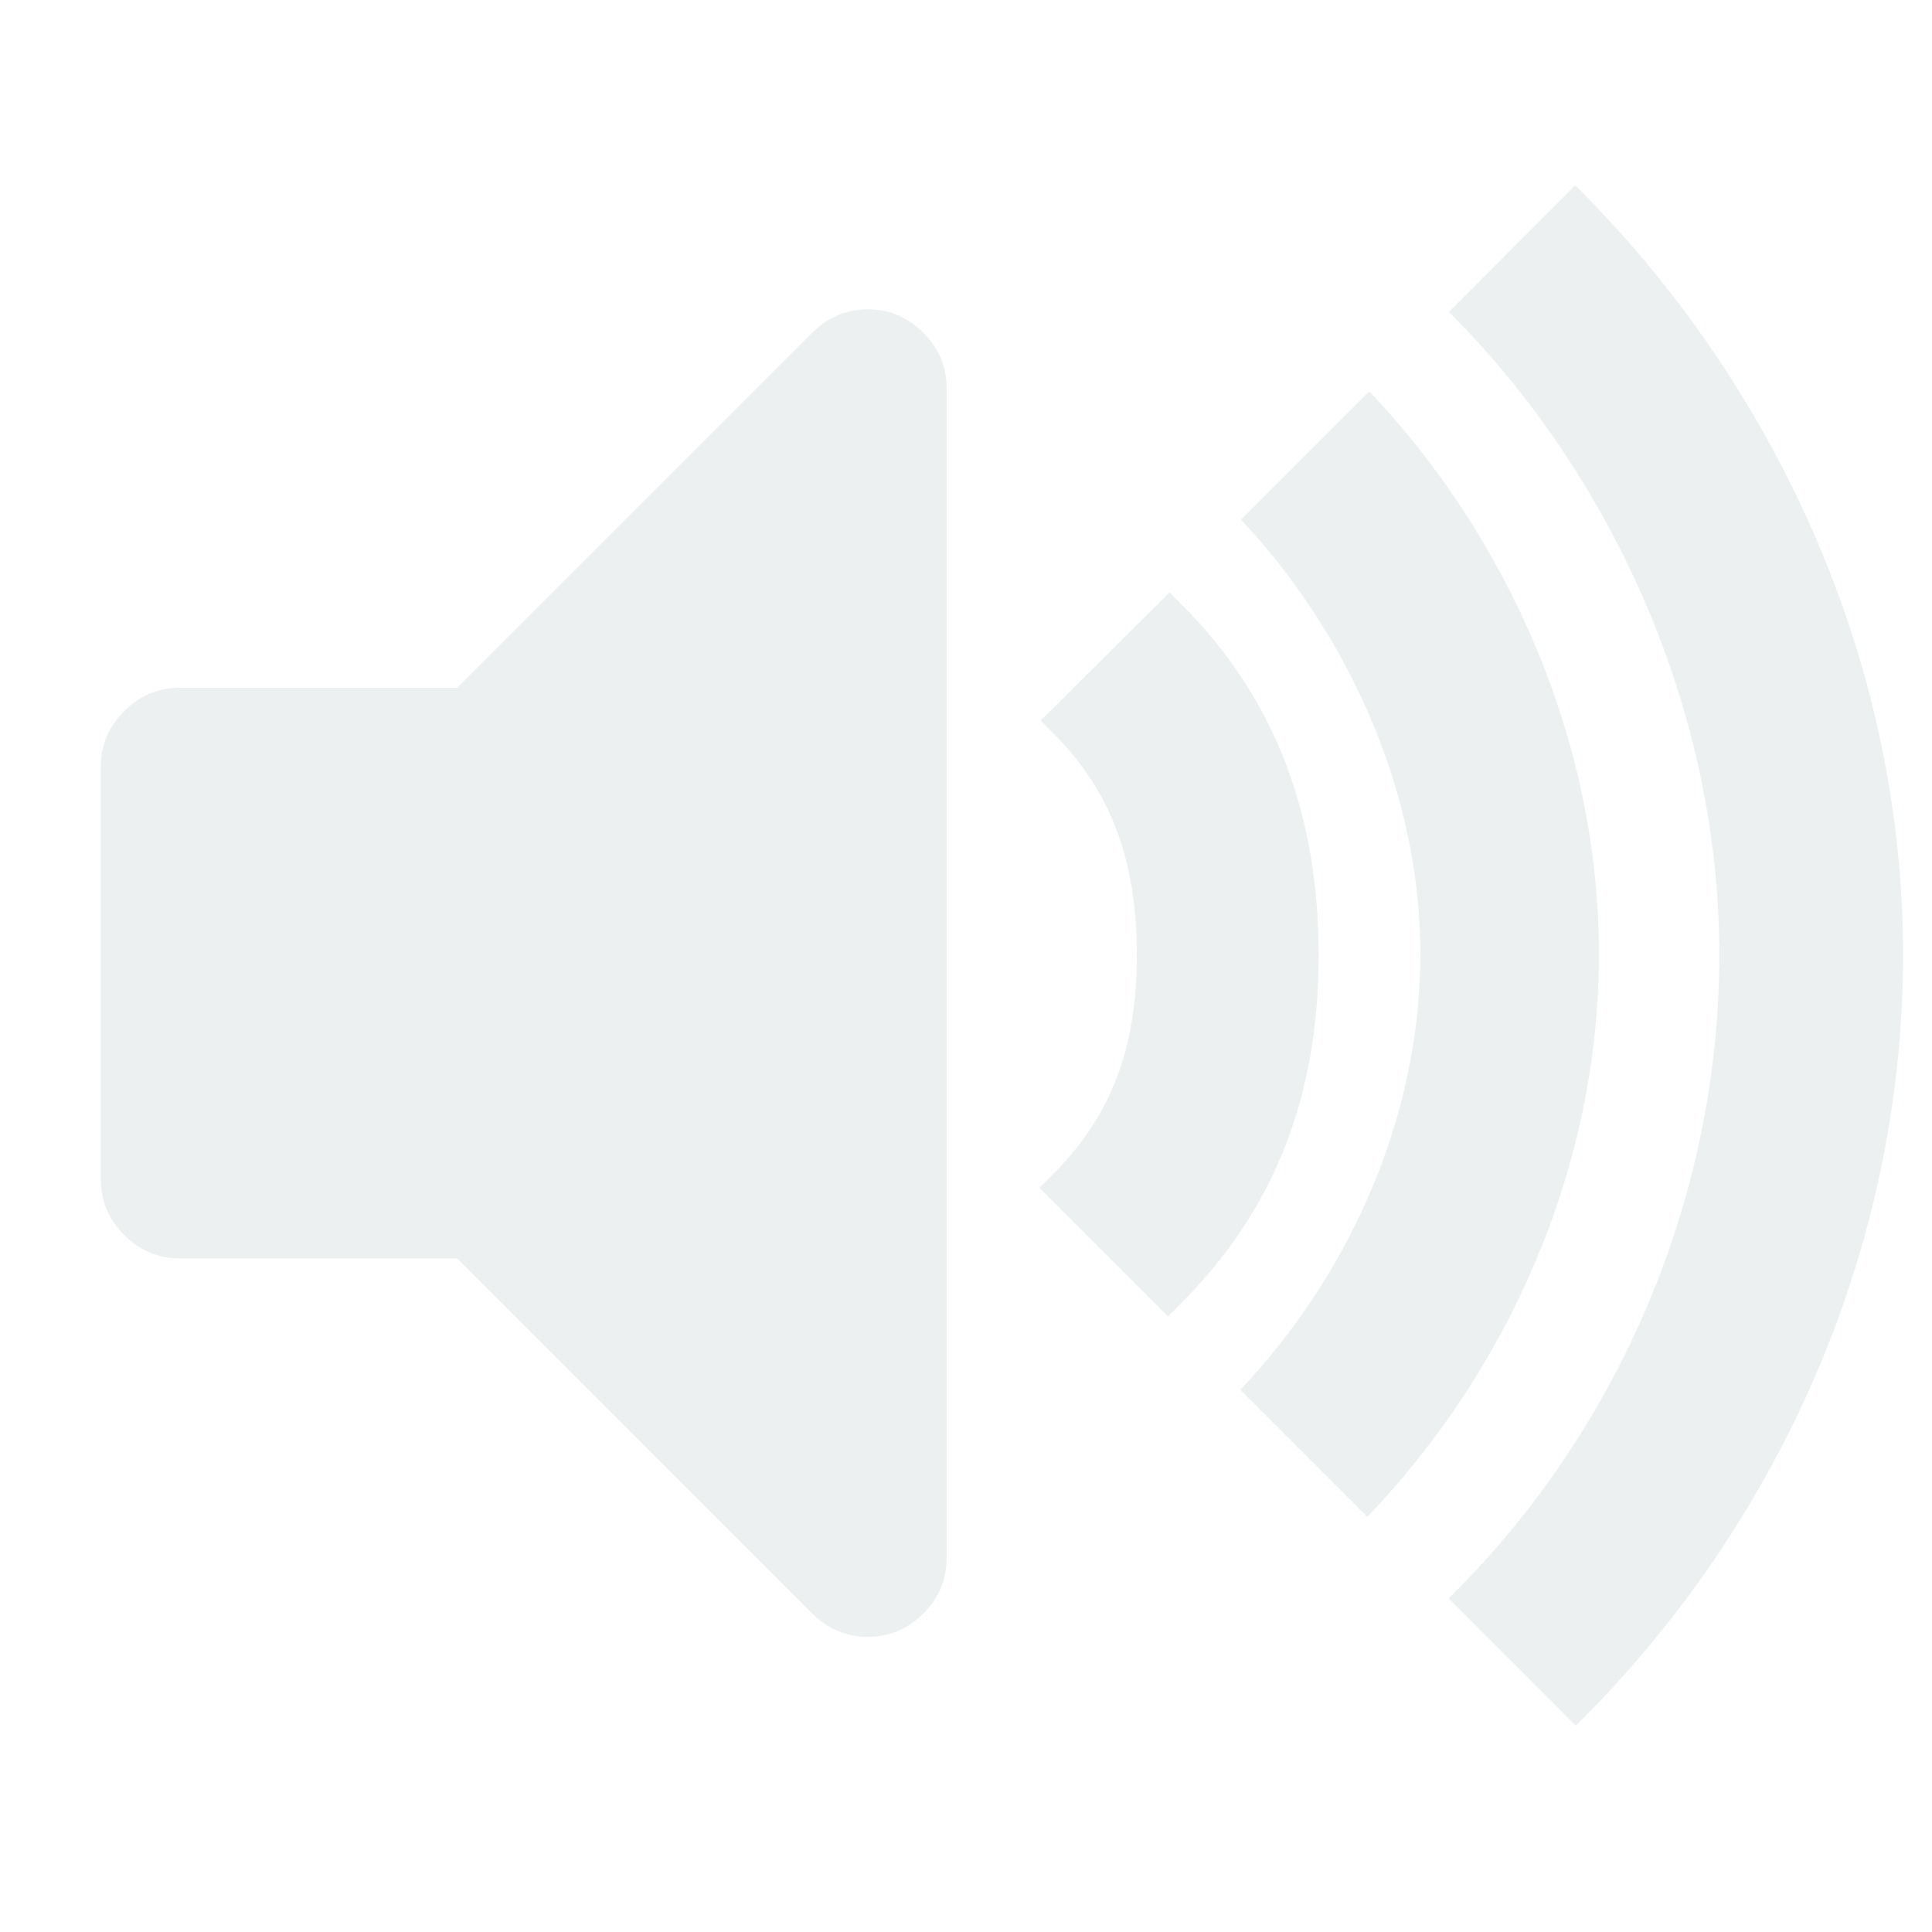
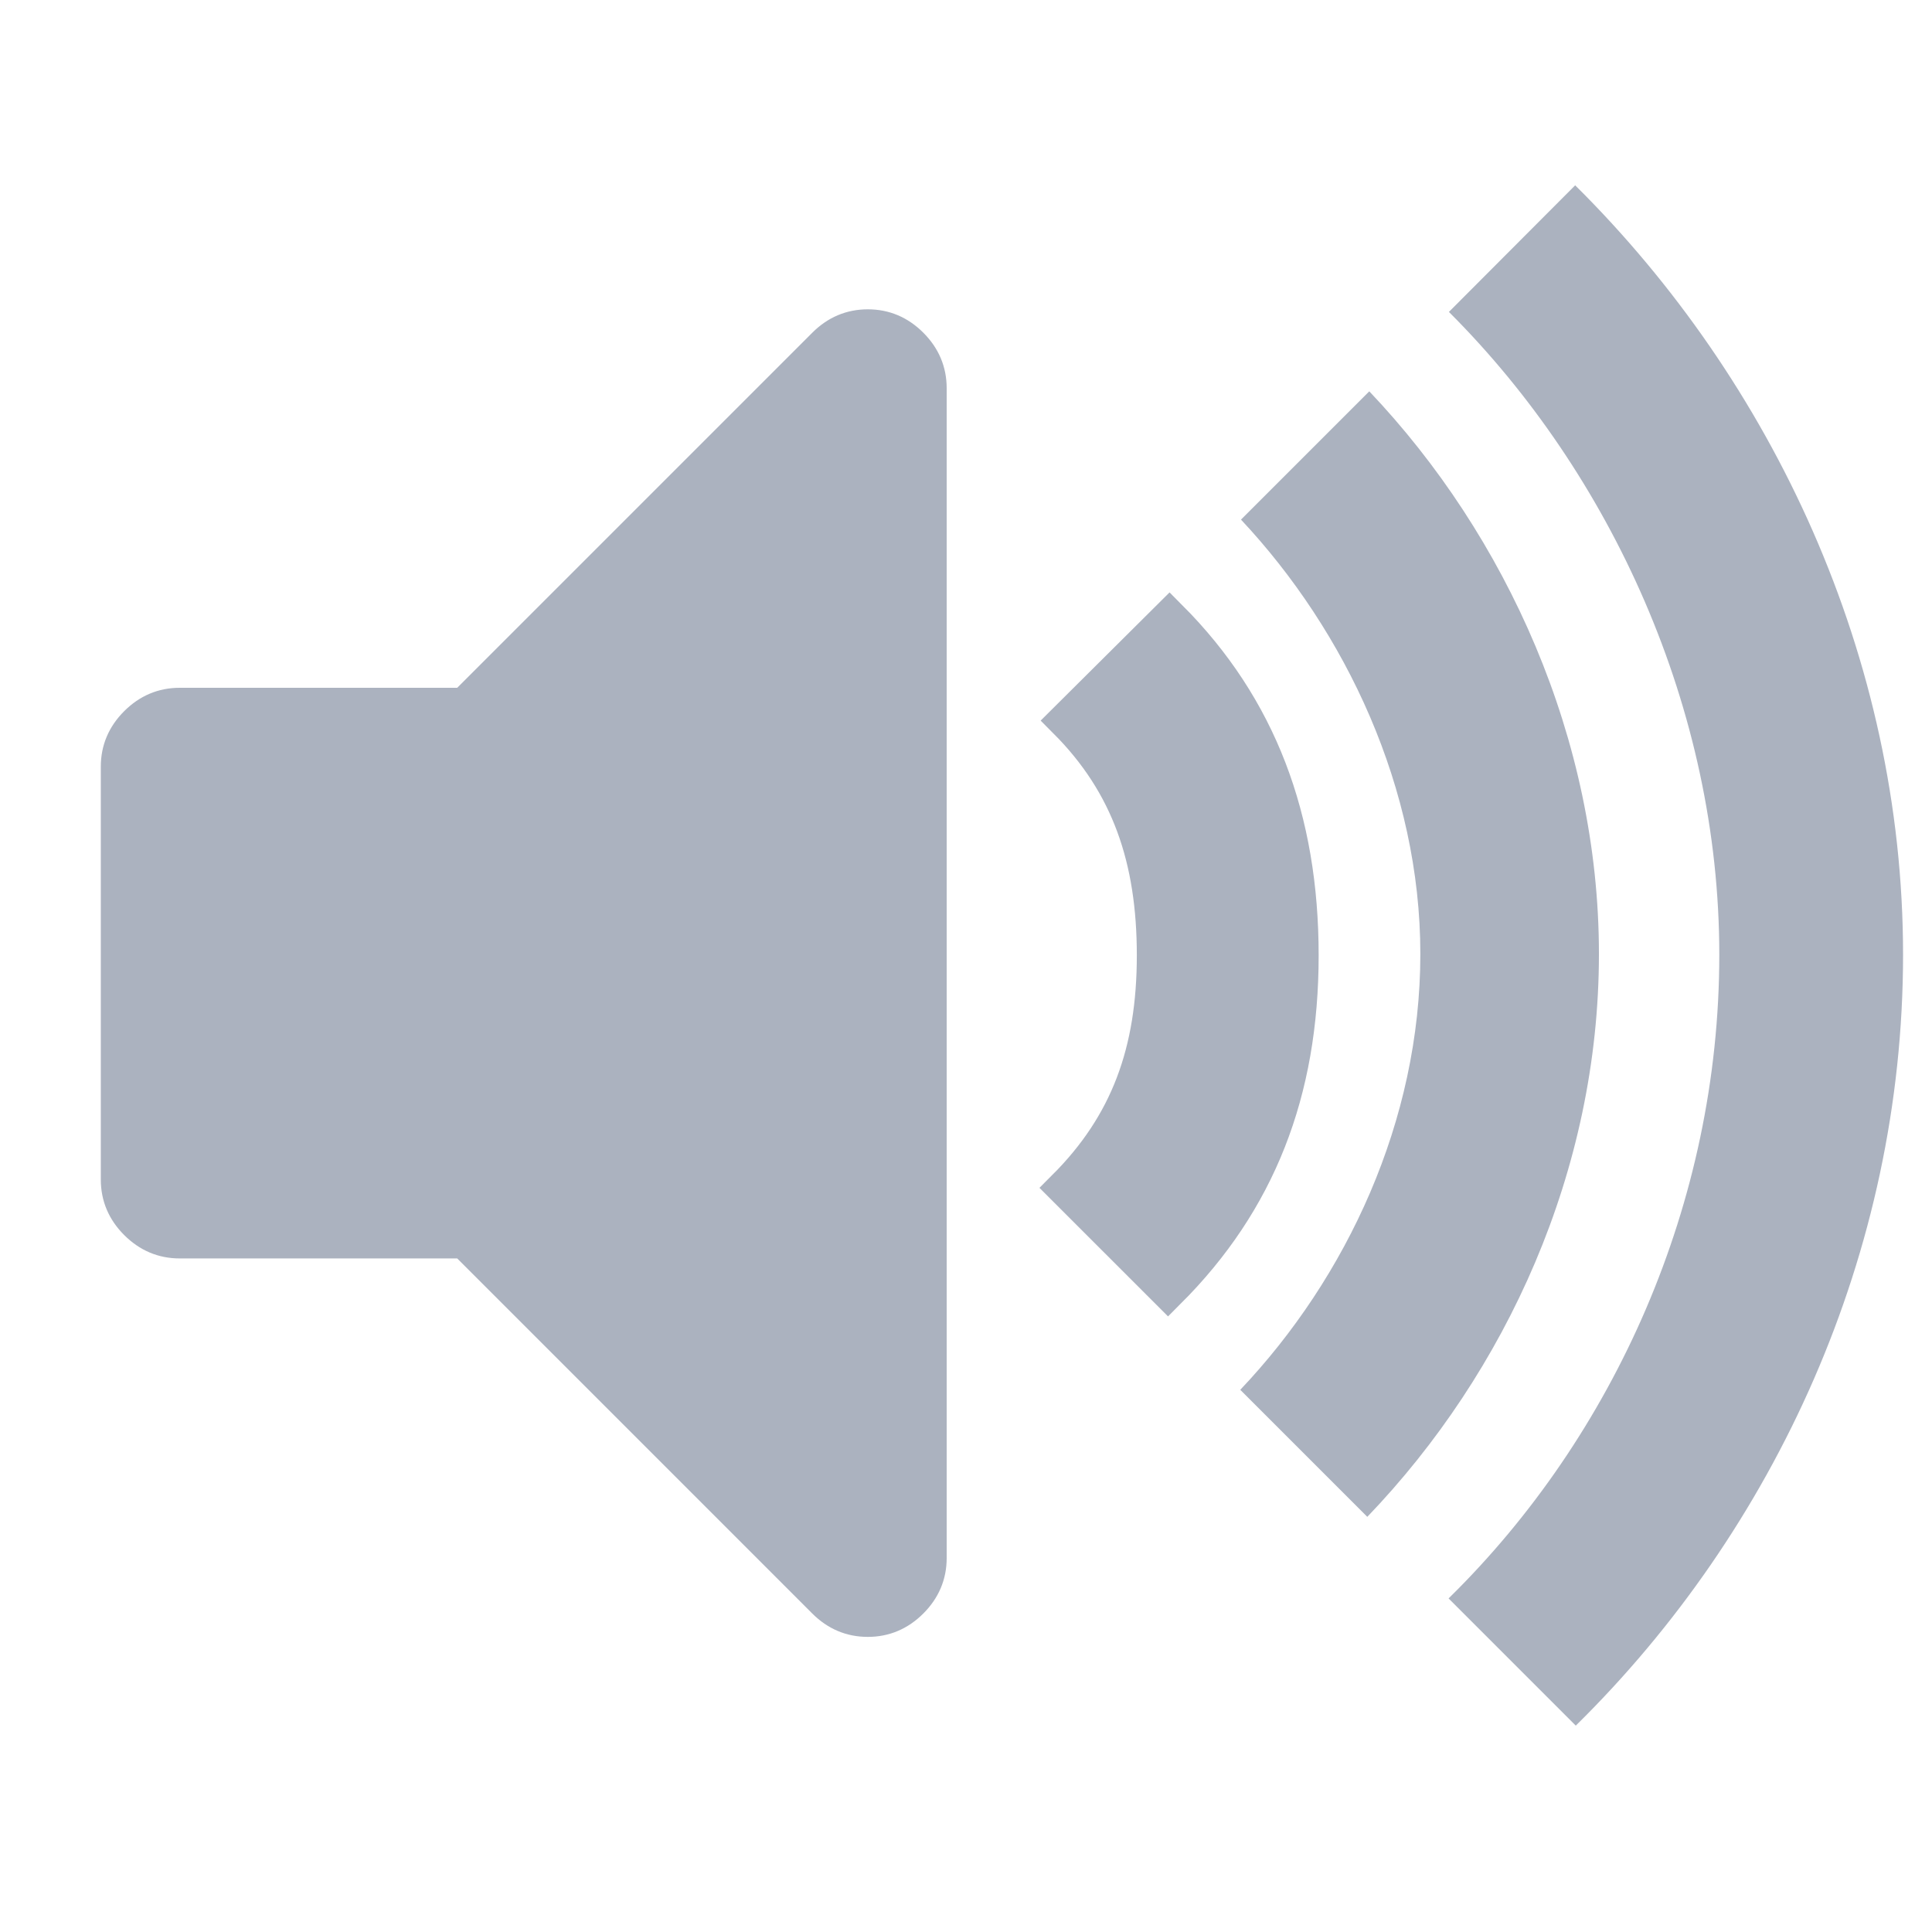
<svg xmlns="http://www.w3.org/2000/svg" xmlns:xlink="http://www.w3.org/1999/xlink" version="1.0" width="96" height="96" id="svg2" style="display:inline">
  <defs id="defs4">
    <linearGradient id="linearGradient4081">
      <stop id="stop4083" style="stop-color:#aaaaaa;stop-opacity:1" offset="0" />
      <stop id="stop4085" style="stop-color:#f0f0f0;stop-opacity:1" offset="1" />
    </linearGradient>
    <linearGradient x1="8.449" y1="-17.352" x2="8.449" y2="-27.198" id="linearGradient3736" xlink:href="#linearGradient4081" gradientUnits="userSpaceOnUse" gradientTransform="matrix(4.444444,0,0,4.444444,10.06824,146.5407)" />
  </defs>
-   <path style="display:inline;opacity:1;fill:#ecf0f1;fill-opacity:1;fill-rule:nonzero;stroke:#ecf0f1;stroke-width:0.1;stroke-miterlimit:4;stroke-dasharray:none;stroke-opacity:1" id="path3000" d="m 78.27,9.279 -6.204,6.22 c 8.018,8.018 13.415,19.706 13.415,31.938 0,12.374 -5.249,23.949 -13.431,31.988 l 6.25,6.25 c 9.817,-9.674 16.212,-23.377 16.212,-38.238 0,-14.791 -6.507,-28.494 -16.242,-38.158 z" />
-   <path style="display:inline;opacity:1;fill:#ecf0f1;fill-opacity:1;fill-rule:nonzero;stroke:#21252e;stroke-width:0;stroke-miterlimit:4;stroke-dasharray:none;stroke-opacity:1" id="path2959" d="m 68.039,19.444 -6.375,6.375 c 5.212,5.559 8.912,13.37 8.912,21.586 0,8.282 -3.66,16.08 -8.948,21.654 l 6.312,6.312 c 6.901,-7.187 11.51,-17.222 11.51,-27.966 0,-10.671 -4.597,-20.783 -11.412,-27.961 z" />
+   <path style="display:inline;opacity:1;fill:#abb2bf;fill-opacity:1;fill-rule:nonzero;stroke:#abb2bf;stroke-width:0.1;stroke-miterlimit:4;stroke-dasharray:none;stroke-opacity:1" id="path3000" d="m 78.27,9.279 -6.204,6.22 c 8.018,8.018 13.415,19.706 13.415,31.938 0,12.374 -5.249,23.949 -13.431,31.988 l 6.25,6.25 c 9.817,-9.674 16.212,-23.377 16.212,-38.238 0,-14.791 -6.507,-28.494 -16.242,-38.158 z" />
+   <path style="display:inline;opacity:1;fill:#abb2bf;fill-opacity:1;fill-rule:nonzero;stroke:#abb2bf;stroke-width:0;stroke-miterlimit:4;stroke-dasharray:none;stroke-opacity:1" id="path2959" d="m 68.039,19.444 -6.375,6.375 c 5.212,5.559 8.912,13.37 8.912,21.586 0,8.282 -3.66,16.08 -8.948,21.654 l 6.312,6.312 c 6.901,-7.187 11.51,-17.222 11.51,-27.966 0,-10.671 -4.597,-20.783 -11.412,-27.961 z" />
  <g id="g4918" transform="matrix(0.2762297,0,0,0.2762297,-79.03752,-0.7879139)" />
  <g id="g4920" transform="matrix(0.2762297,0,0,0.2762297,-79.03752,-0.7879139)" />
  <g id="g4922" transform="matrix(0.2762297,0,0,0.2762297,-79.03752,-0.7879139)" />
  <g id="g4924" transform="matrix(0.2762297,0,0,0.2762297,-79.03752,-0.7879139)" />
  <g id="g4926" transform="matrix(0.2762297,0,0,0.2762297,-79.03752,-0.7879139)" />
  <g id="g4928" transform="matrix(0.2762297,0,0,0.2762297,-79.03752,-0.7879139)" />
  <g id="g4930" transform="matrix(0.2762297,0,0,0.2762297,-79.03752,-0.7879139)" />
  <g id="g4932" transform="matrix(0.2762297,0,0,0.2762297,-79.03752,-0.7879139)" />
  <g id="g4934" transform="matrix(0.2762297,0,0,0.2762297,-79.03752,-0.7879139)" />
  <g id="g4936" transform="matrix(0.2762297,0,0,0.2762297,-79.03752,-0.7879139)" />
  <g id="g4938" transform="matrix(0.2762297,0,0,0.2762297,-79.03752,-0.7879139)" />
  <g id="g4940" transform="matrix(0.2762297,0,0,0.2762297,-79.03752,-0.7879139)" />
  <g id="g4942" transform="matrix(0.2762297,0,0,0.2762297,-79.03752,-0.7879139)" />
  <g id="g4944" transform="matrix(0.2762297,0,0,0.2762297,-79.03752,-0.7879139)" />
  <g id="g4946" transform="matrix(0.2762297,0,0,0.2762297,-79.03752,-0.7879139)" />
  <g id="layer1" style="display:inline">
-     <path style="display:inline;fill:#ecf0f1;fill-opacity:1;stroke:#ecf0f1;stroke-opacity:1" id="path4916" d="m 45.526,16.885 c -0.678,-0.677 -1.479,-1.015 -2.405,-1.015 -0.925,0 -1.728,0.339 -2.404,1.015 l -17.791,17.791 -13.997,0 c -0.927,0 -1.728,0.339 -2.405,1.015 -0.677,0.678 -1.015,1.478 -1.015,2.405 l 0,20.515 c 0,0.926 0.339,1.728 1.015,2.404 0.677,0.677 1.479,1.016 2.405,1.016 l 13.997,0 17.79,17.791 c 0.677,0.676 1.479,1.014 2.404,1.014 0.927,0 1.728,-0.339 2.405,-1.014 0.676,-0.677 1.015,-1.478 1.015,-2.404 l 0,-58.128 c -1.88e-4,-0.926 -0.338,-1.728 -1.014,-2.405 z" />
+     <path style="display:inline;fill:#abb2bf;fill-opacity:1;stroke:#abb2bf;stroke-opacity:1" id="path4916" d="m 45.526,16.885 c -0.678,-0.677 -1.479,-1.015 -2.405,-1.015 -0.925,0 -1.728,0.339 -2.404,1.015 l -17.791,17.791 -13.997,0 c -0.927,0 -1.728,0.339 -2.405,1.015 -0.677,0.678 -1.015,1.478 -1.015,2.405 l 0,20.515 c 0,0.926 0.339,1.728 1.015,2.404 0.677,0.677 1.479,1.016 2.405,1.016 l 13.997,0 17.79,17.791 c 0.677,0.676 1.479,1.014 2.404,1.014 0.927,0 1.728,-0.339 2.405,-1.014 0.676,-0.677 1.015,-1.478 1.015,-2.404 l 0,-58.128 c -1.88e-4,-0.926 -0.338,-1.728 -1.014,-2.405 z" />
  </g>
-   <path id="circle5022" style="opacity:1;fill:#ecf0f1;fill-opacity:1;stroke:#ecf0f1;stroke-width:1.8;stroke-linecap:round;stroke-linejoin:miter;stroke-miterlimit:4;stroke-dasharray:none;stroke-opacity:1" d="m 52.983,35.809 c 3.135,3.143 4.405,6.869 4.405,11.659 0,4.797 -1.321,8.411 -4.465,11.555 l 5.116,5.116 c 4.453,-4.453 6.584,-9.875 6.584,-16.67 0,-6.78 -2.075,-12.31 -6.511,-16.761 z" />
+   <path id="circle5022" style="opacity:1;fill:#abb2bf;fill-opacity:1;stroke:#abb2bf;stroke-width:1.8;stroke-linecap:round;stroke-linejoin:miter;stroke-miterlimit:4;stroke-dasharray:none;stroke-opacity:1" d="m 52.983,35.809 c 3.135,3.143 4.405,6.869 4.405,11.659 0,4.797 -1.321,8.411 -4.465,11.555 l 5.116,5.116 c 4.453,-4.453 6.584,-9.875 6.584,-16.67 0,-6.78 -2.075,-12.31 -6.511,-16.761 z" />
</svg>
